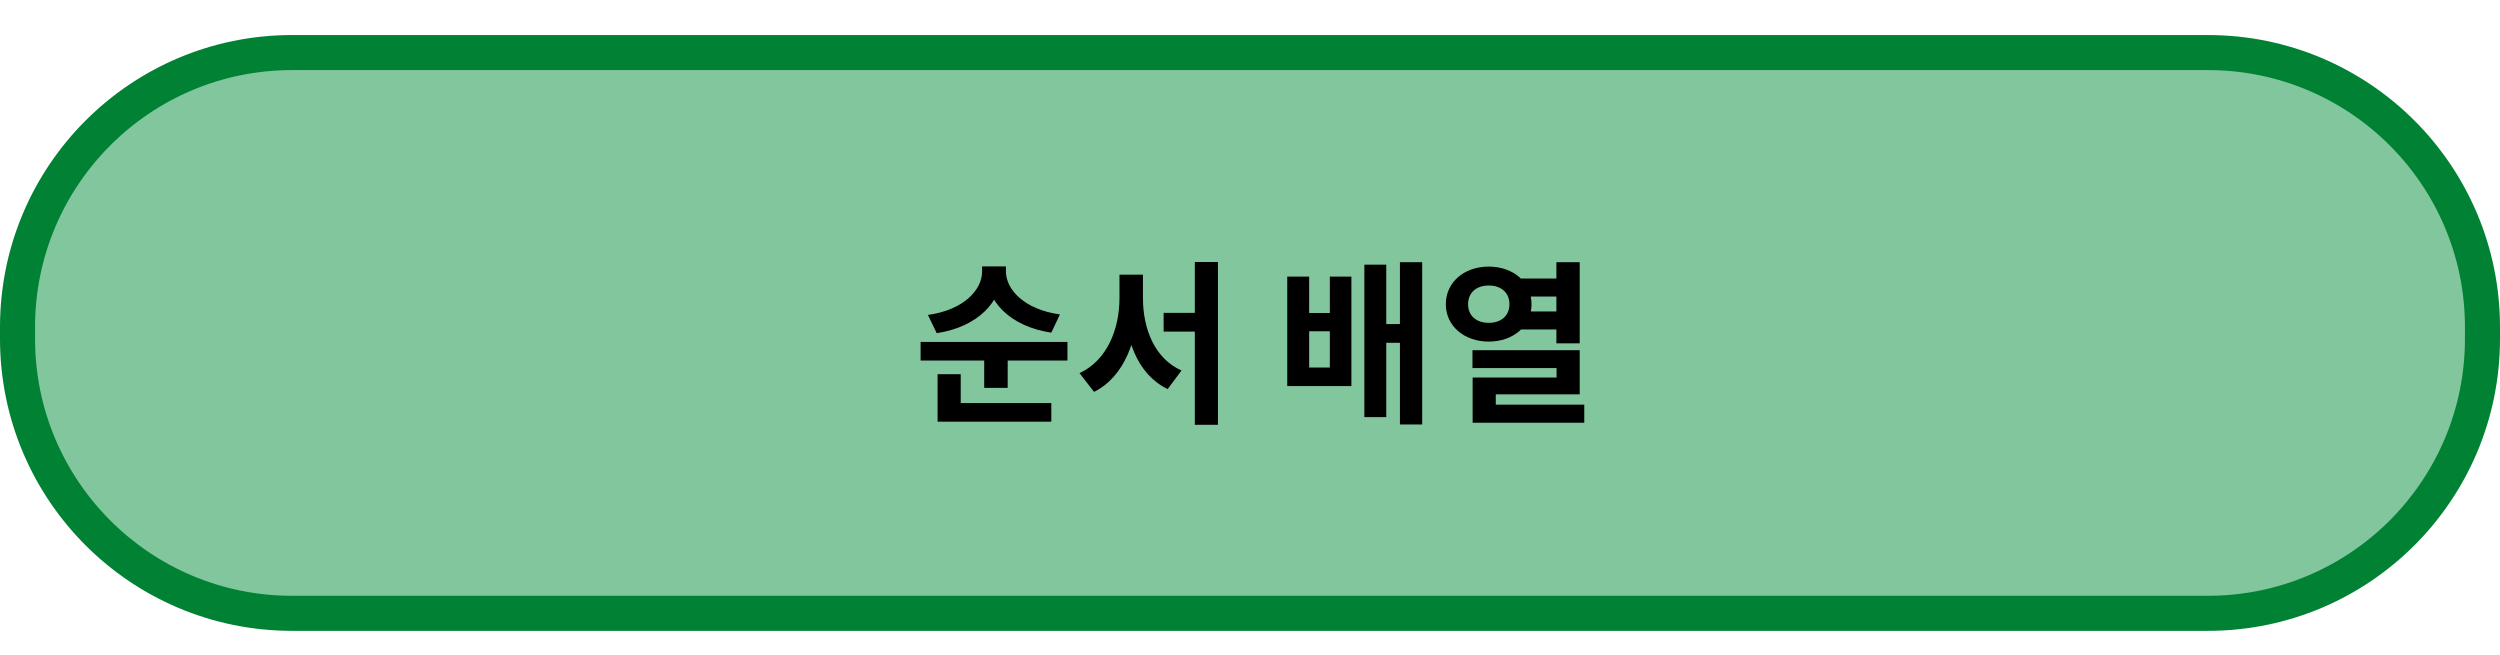
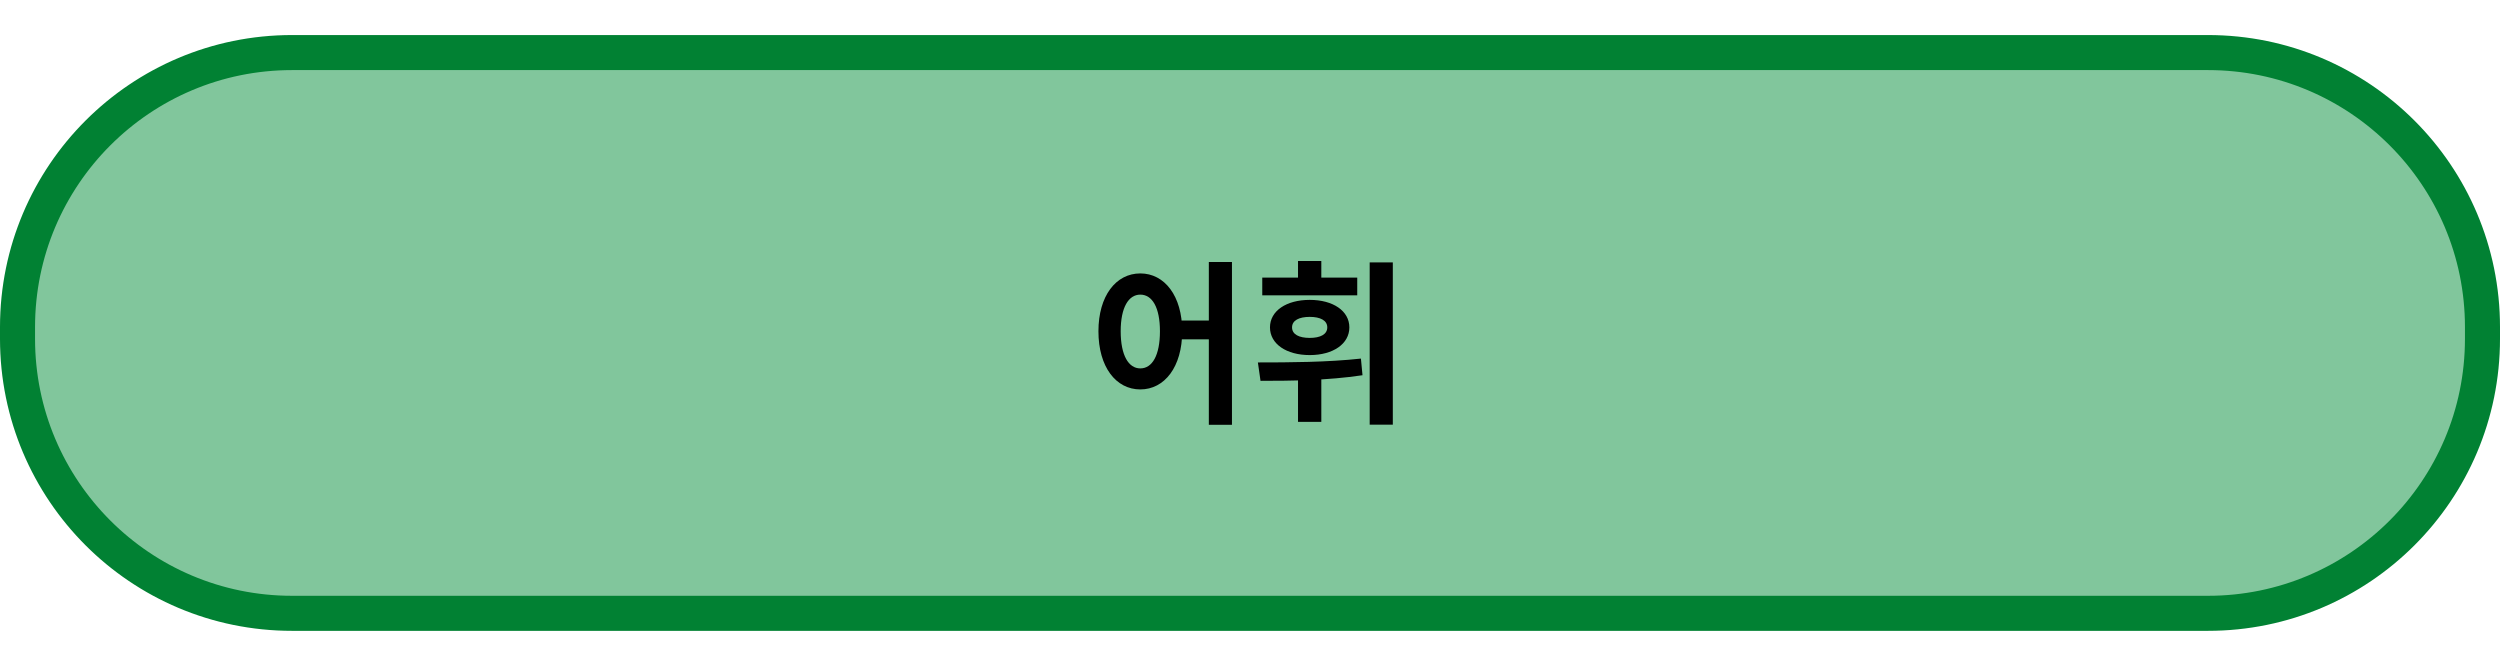
<svg xmlns="http://www.w3.org/2000/svg" width="214" height="56" viewBox="0 0 214 56" fill="none">
  <rect x="1.5" y="4.5" width="211" height="48" rx="23.5" fill="#3AA664" fill-opacity="0.64" stroke="#018133" stroke-width="3" />
-   <path d="M84.068 22.805V23.24C84.068 24.815 82.508 26.525 79.433 26.96L80.183 28.52C83.723 27.98 85.778 25.805 85.778 23.24V22.805H84.068ZM84.398 22.805V23.24C84.398 25.775 86.453 27.95 89.993 28.475L90.728 26.915C87.668 26.495 86.108 24.77 86.108 23.24V22.805H84.398ZM78.803 29.27V30.86H91.373V29.27H78.803ZM84.248 30.275V33.2H86.258V30.275H84.248ZM80.258 34.505V36.095H89.993V34.505H80.258ZM80.258 32.03V35H82.238V32.03H80.258ZM99.607 26.78V28.385H103.267V26.78H99.607ZM95.827 23.51V25.52C95.827 28.16 94.777 30.845 92.407 31.94L93.652 33.545C96.262 32.24 97.447 29.015 97.447 25.52V23.51H95.827ZM96.247 23.51V25.52C96.247 28.985 97.342 32.045 99.952 33.305L101.137 31.715C98.842 30.695 97.837 28.16 97.837 25.52V23.51H96.247ZM102.277 22.43V36.365H104.257V22.43H102.277ZM110.189 23.675V33.05H115.679V23.675H113.834V26.795H112.064V23.675H110.189ZM112.064 28.355H113.834V31.46H112.064V28.355ZM119.834 22.445V36.335H121.739V22.445H119.834ZM118.124 27.74V29.345H120.434V27.74H118.124ZM116.789 22.655V35.705H118.664V22.655H116.789ZM130.048 23.84V25.385H133.603V23.84H130.048ZM130.048 26.66V28.205H133.603V26.66H130.048ZM127.438 22.82C125.338 22.82 123.763 24.155 123.763 26.045C123.763 27.905 125.338 29.24 127.438 29.24C129.538 29.24 131.098 27.905 131.098 26.045C131.098 24.155 129.538 22.82 127.438 22.82ZM127.438 24.44C128.473 24.44 129.208 25.025 129.208 26.045C129.208 27.05 128.473 27.635 127.438 27.635C126.403 27.635 125.668 27.05 125.668 26.045C125.668 25.025 126.403 24.44 127.438 24.44ZM133.228 22.445V29.39H135.223V22.445H133.228ZM126.043 29.975V31.505H133.243V32.315H126.058V35.45H128.038V33.755H135.223V29.975H126.043ZM126.058 34.64V36.185H135.613V34.64H126.058Z" fill="black" />
+   <path d="M97.611 23.405C95.526 23.405 94.026 25.325 94.026 28.355C94.026 31.415 95.526 33.335 97.611 33.335C99.681 33.335 101.196 31.415 101.196 28.355C101.196 25.325 99.681 23.405 97.611 23.405ZM97.611 25.22C98.631 25.22 99.291 26.315 99.291 28.355C99.291 30.425 98.631 31.535 97.611 31.535C96.606 31.535 95.931 30.425 95.931 28.355C95.931 26.315 96.606 25.22 97.611 25.22ZM103.476 22.43V36.365H105.456V22.43H103.476ZM100.611 27.44V29.045H104.316V27.44H100.611ZM111.11 31.625V36.11H113.105V31.625H111.11ZM117.245 22.46V36.35H119.225V22.46H117.245ZM107.9 32.6C110.495 32.6 113.63 32.57 116.63 32.12L116.495 30.695C113.615 31.01 110.33 31.025 107.675 31.025L107.9 32.6ZM108.05 23.765V25.28H116.18V23.765H108.05ZM112.115 25.67C110.105 25.67 108.71 26.615 108.71 28.025C108.71 29.435 110.105 30.395 112.115 30.395C114.11 30.395 115.505 29.435 115.505 28.025C115.505 26.615 114.11 25.67 112.115 25.67ZM112.115 27.125C113.015 27.125 113.615 27.425 113.615 28.025C113.615 28.625 113.015 28.925 112.115 28.925C111.2 28.925 110.6 28.625 110.6 28.025C110.6 27.425 111.2 27.125 112.115 27.125ZM111.11 22.34V24.725H113.105V22.34H111.11Z" fill="black" />
</svg>
